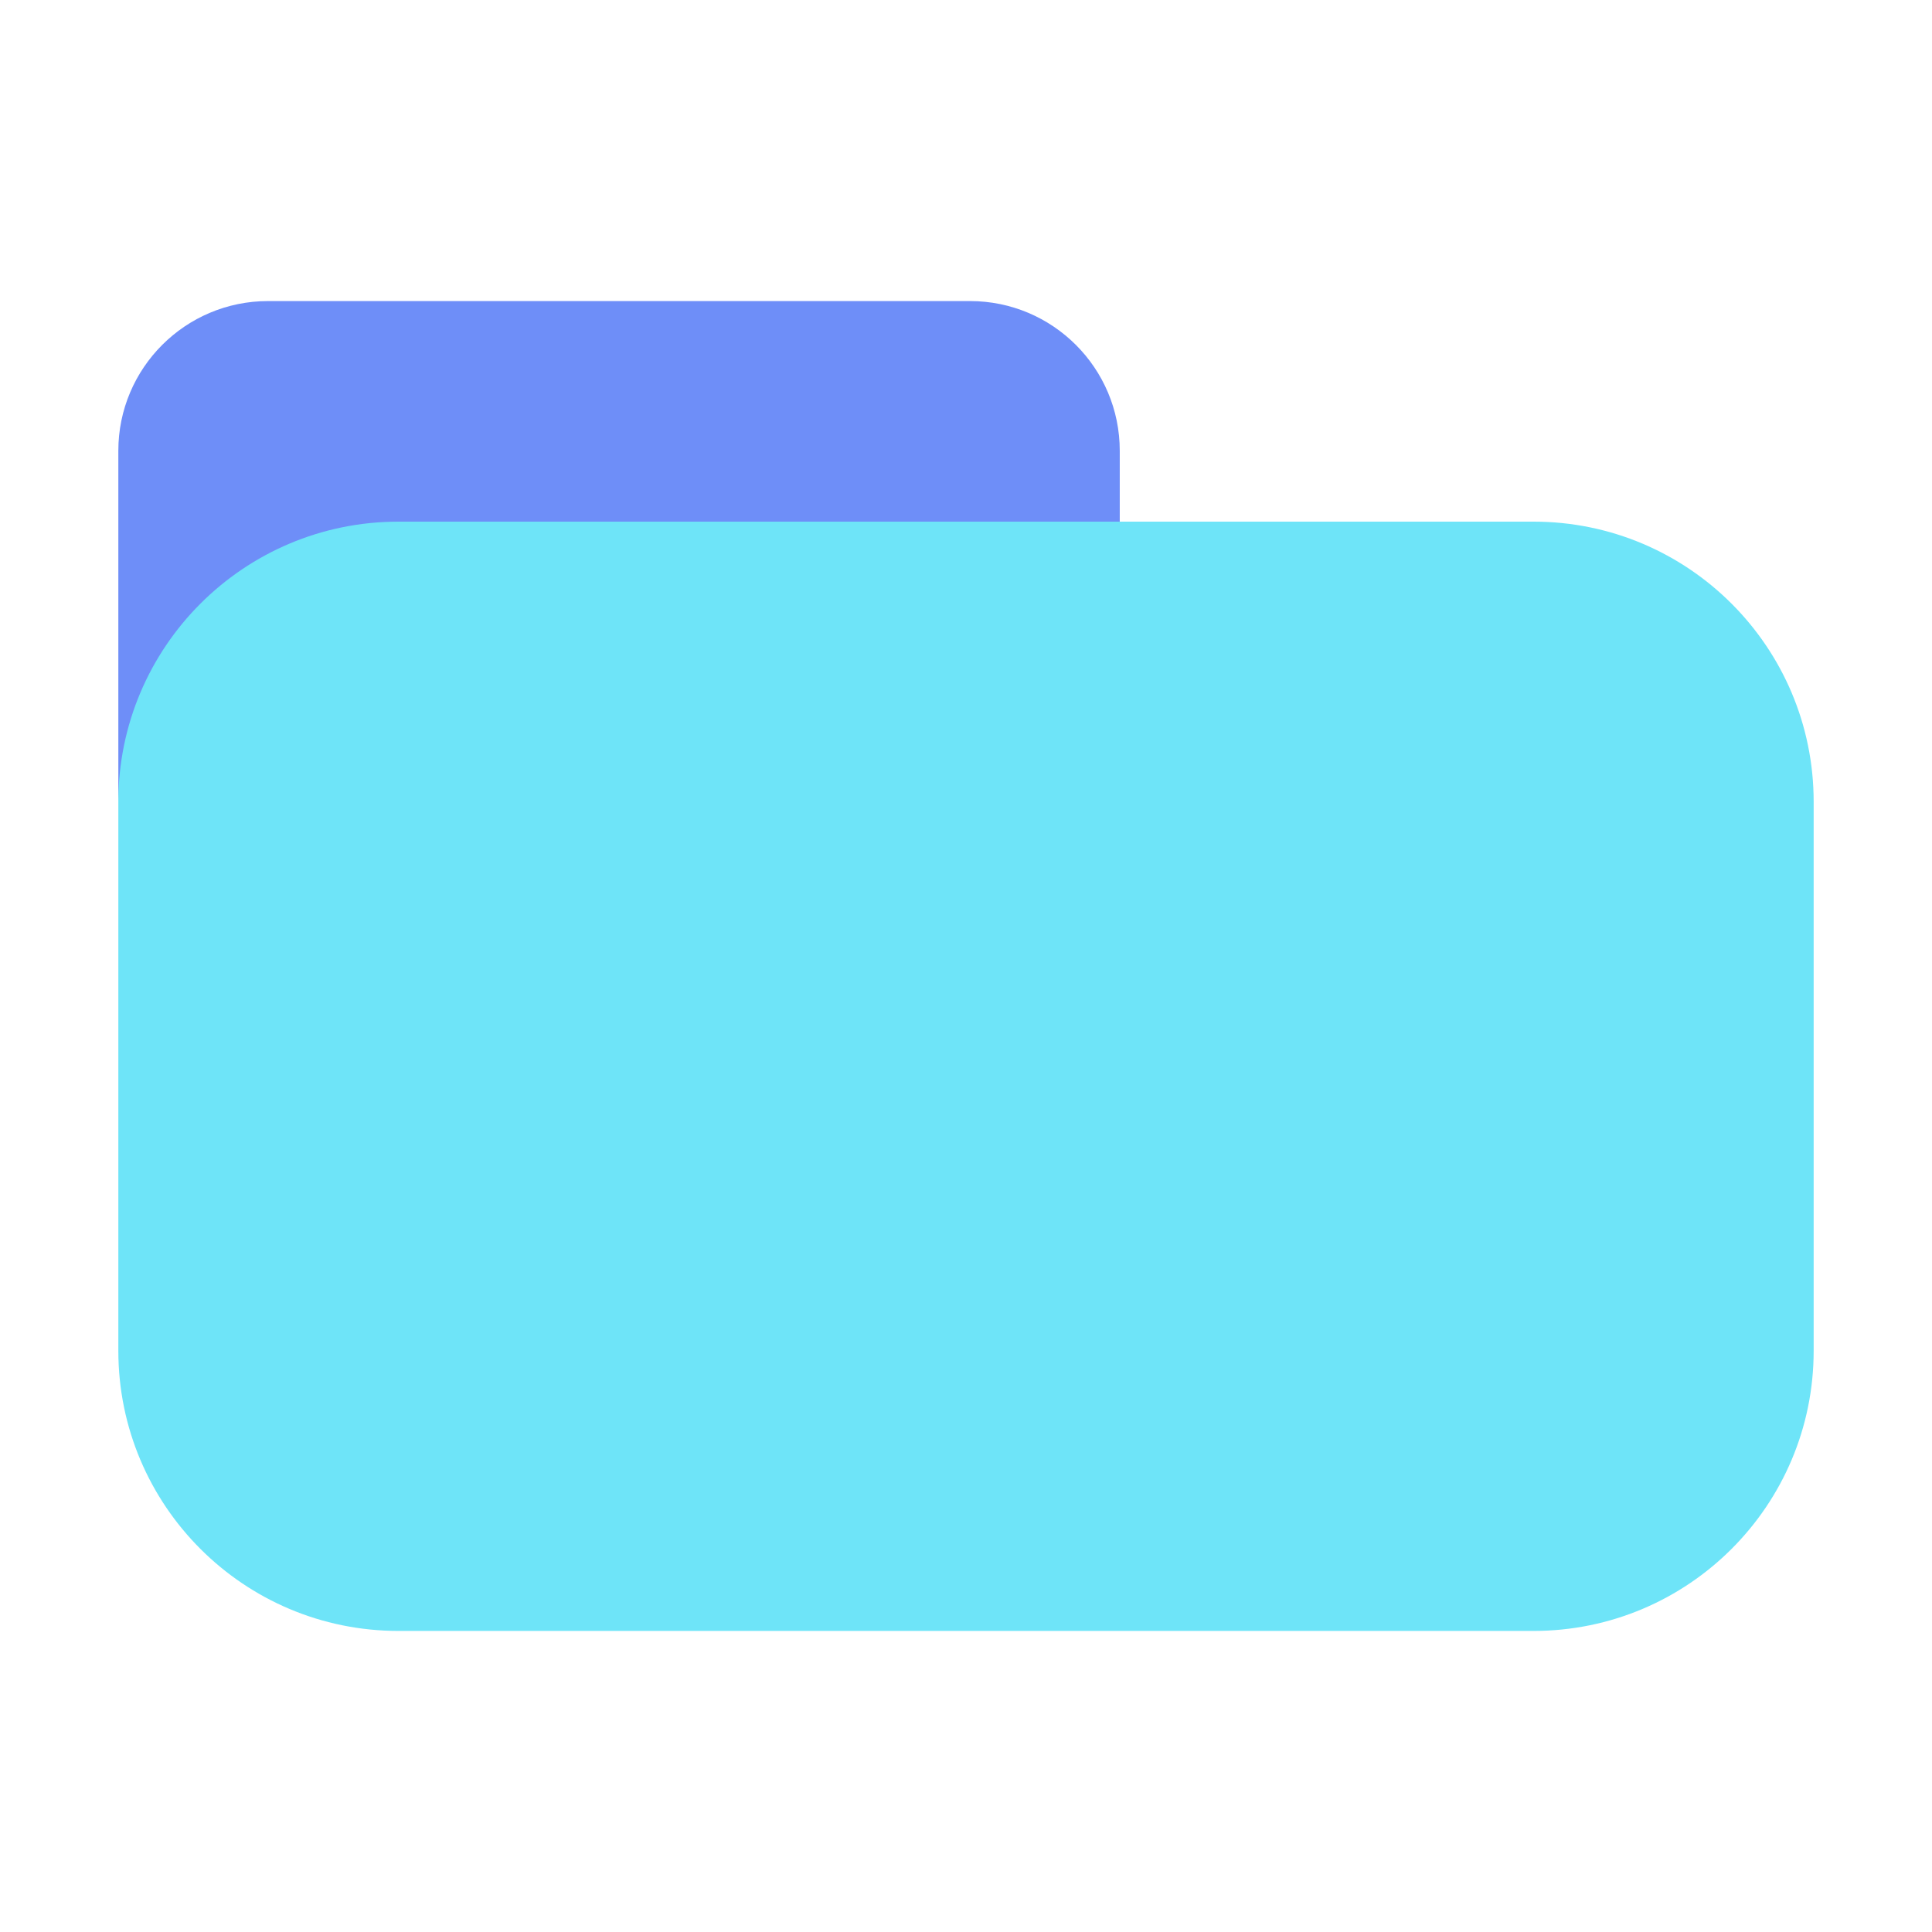
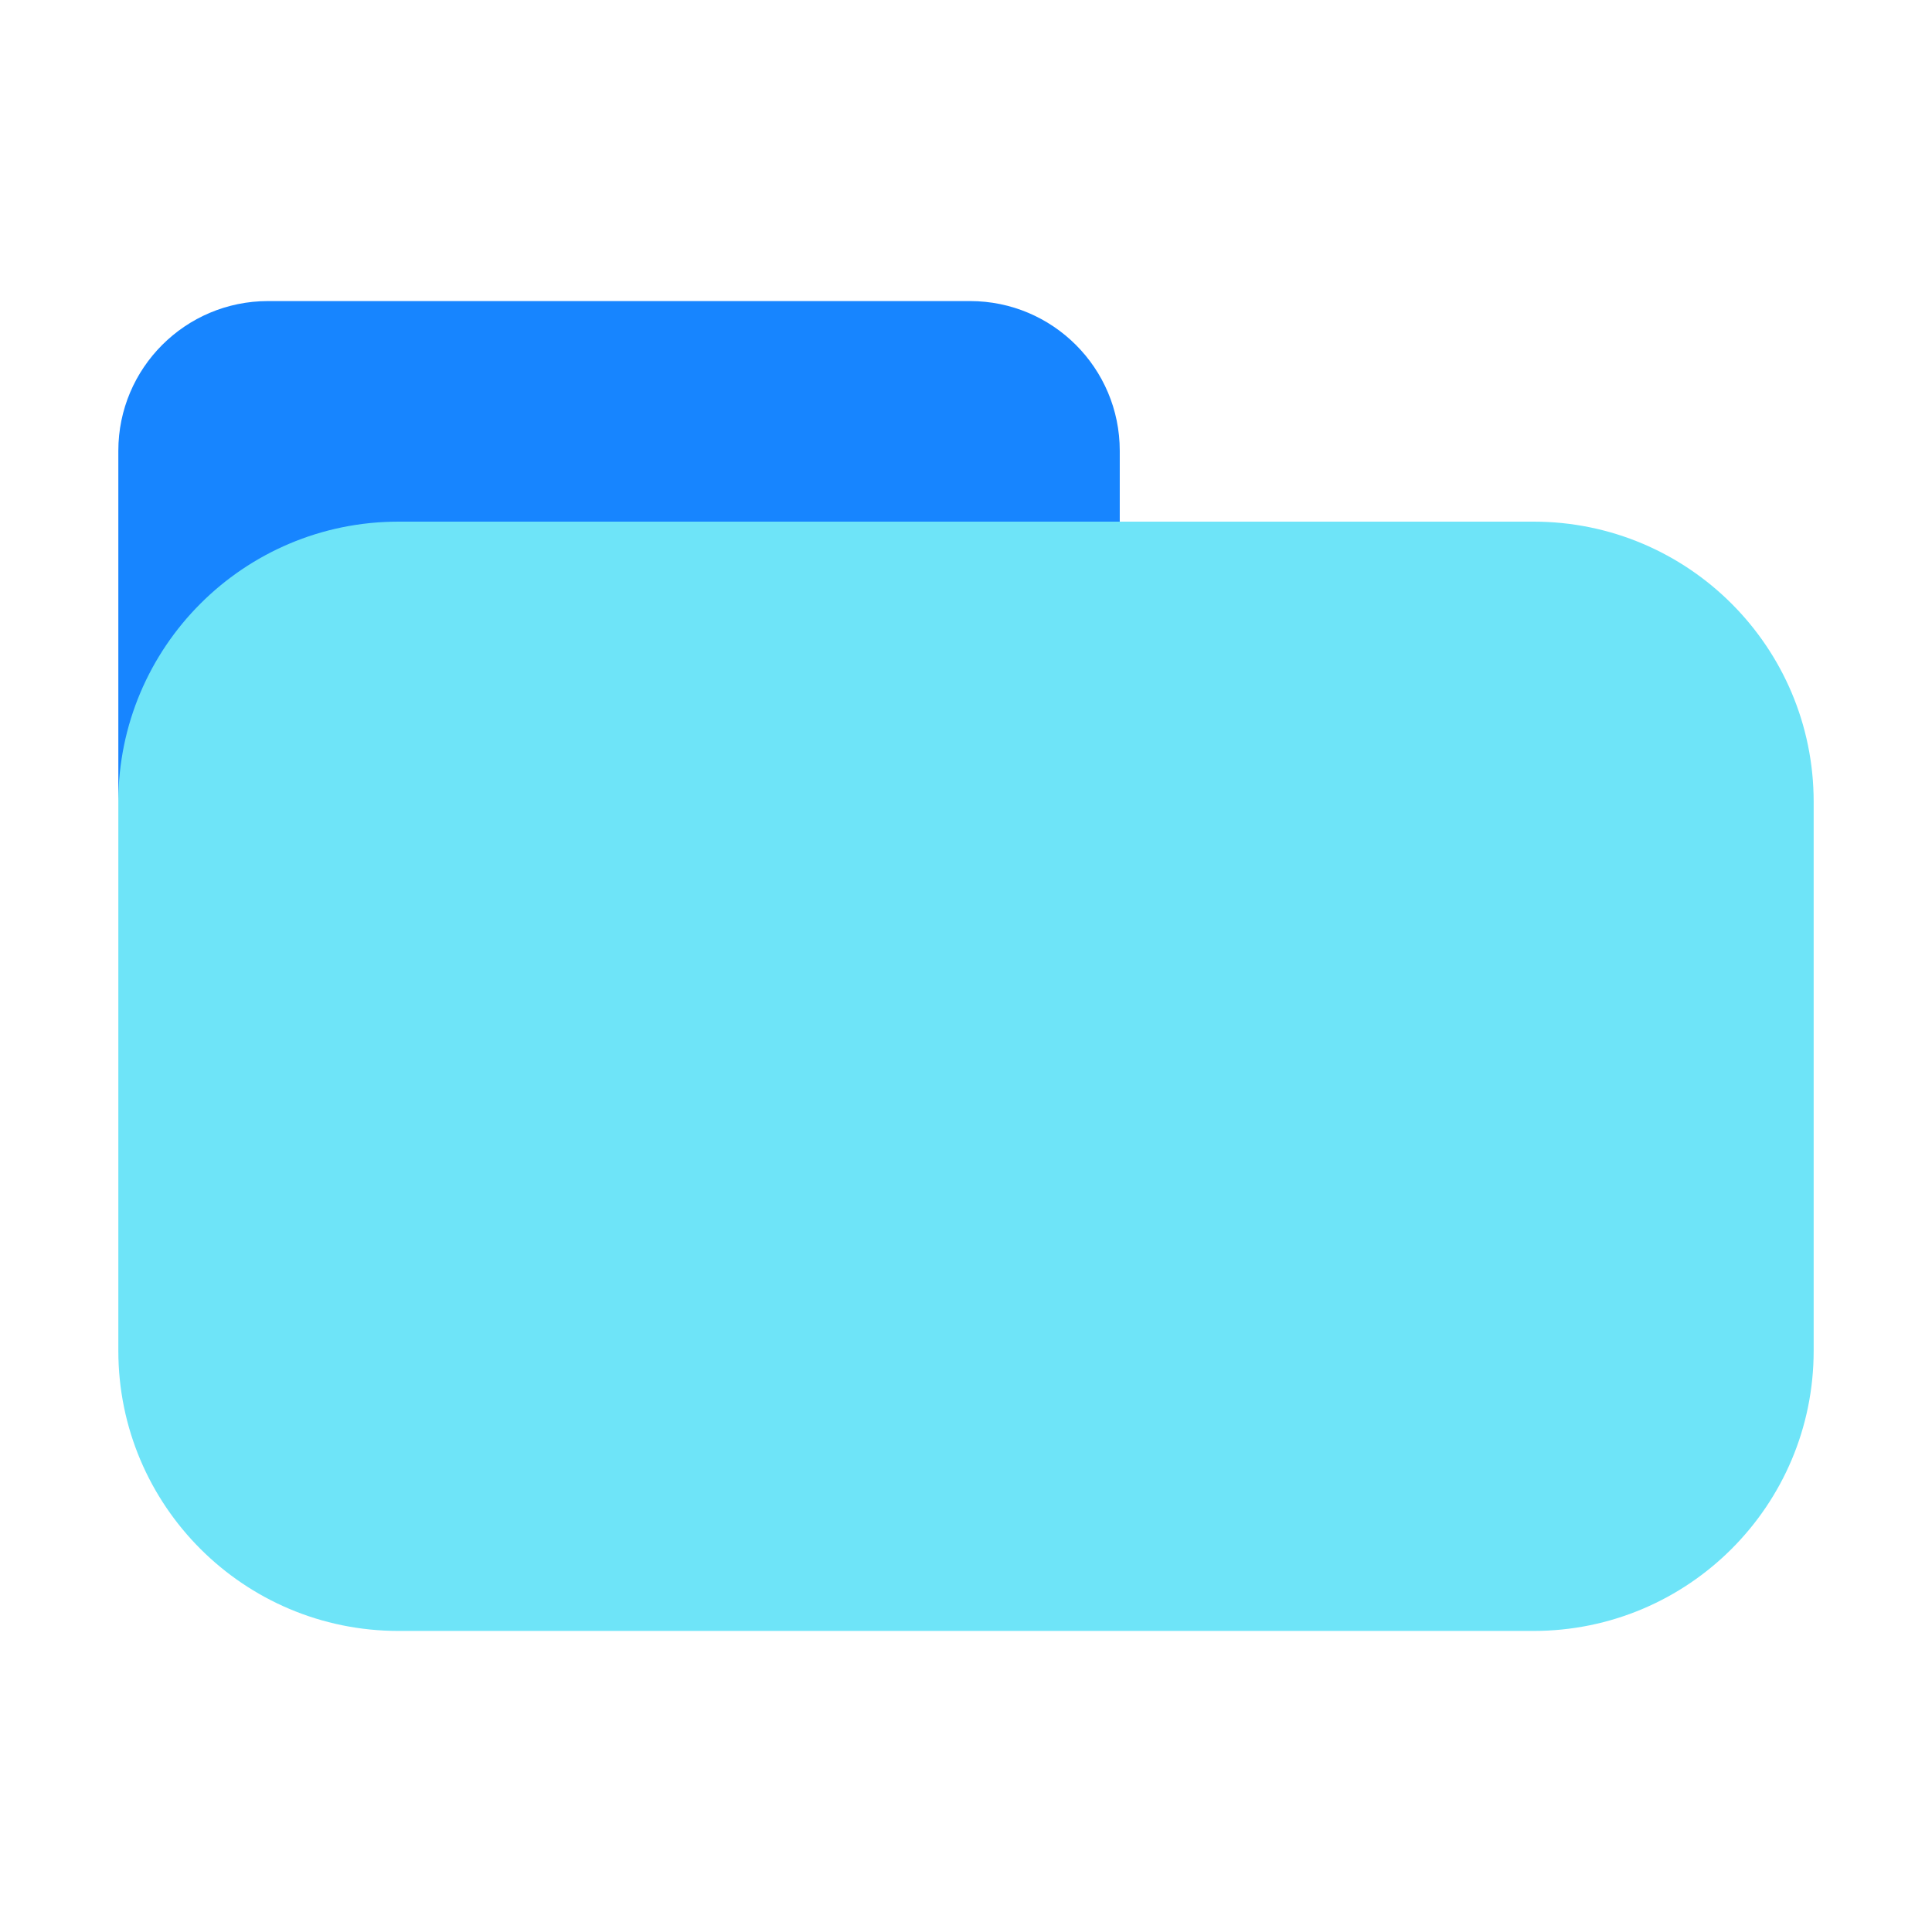
<svg xmlns="http://www.w3.org/2000/svg" id="a" viewBox="0 0 24 24">
-   <rect x="1.47" y="3.74" width="12.44" height="7.9" rx="1.86" ry="1.86" fill="#6e8ef8" />
+   <rect x="1.47" y="3.74" width="12.44" height="7.9" rx="1.86" ry="1.86" fill="#1785ff" />
  <rect x="1.47" y="6.48" width="21.06" height="13.78" rx="3.48" ry="3.48" fill="#6ee4f8" />
</svg>
